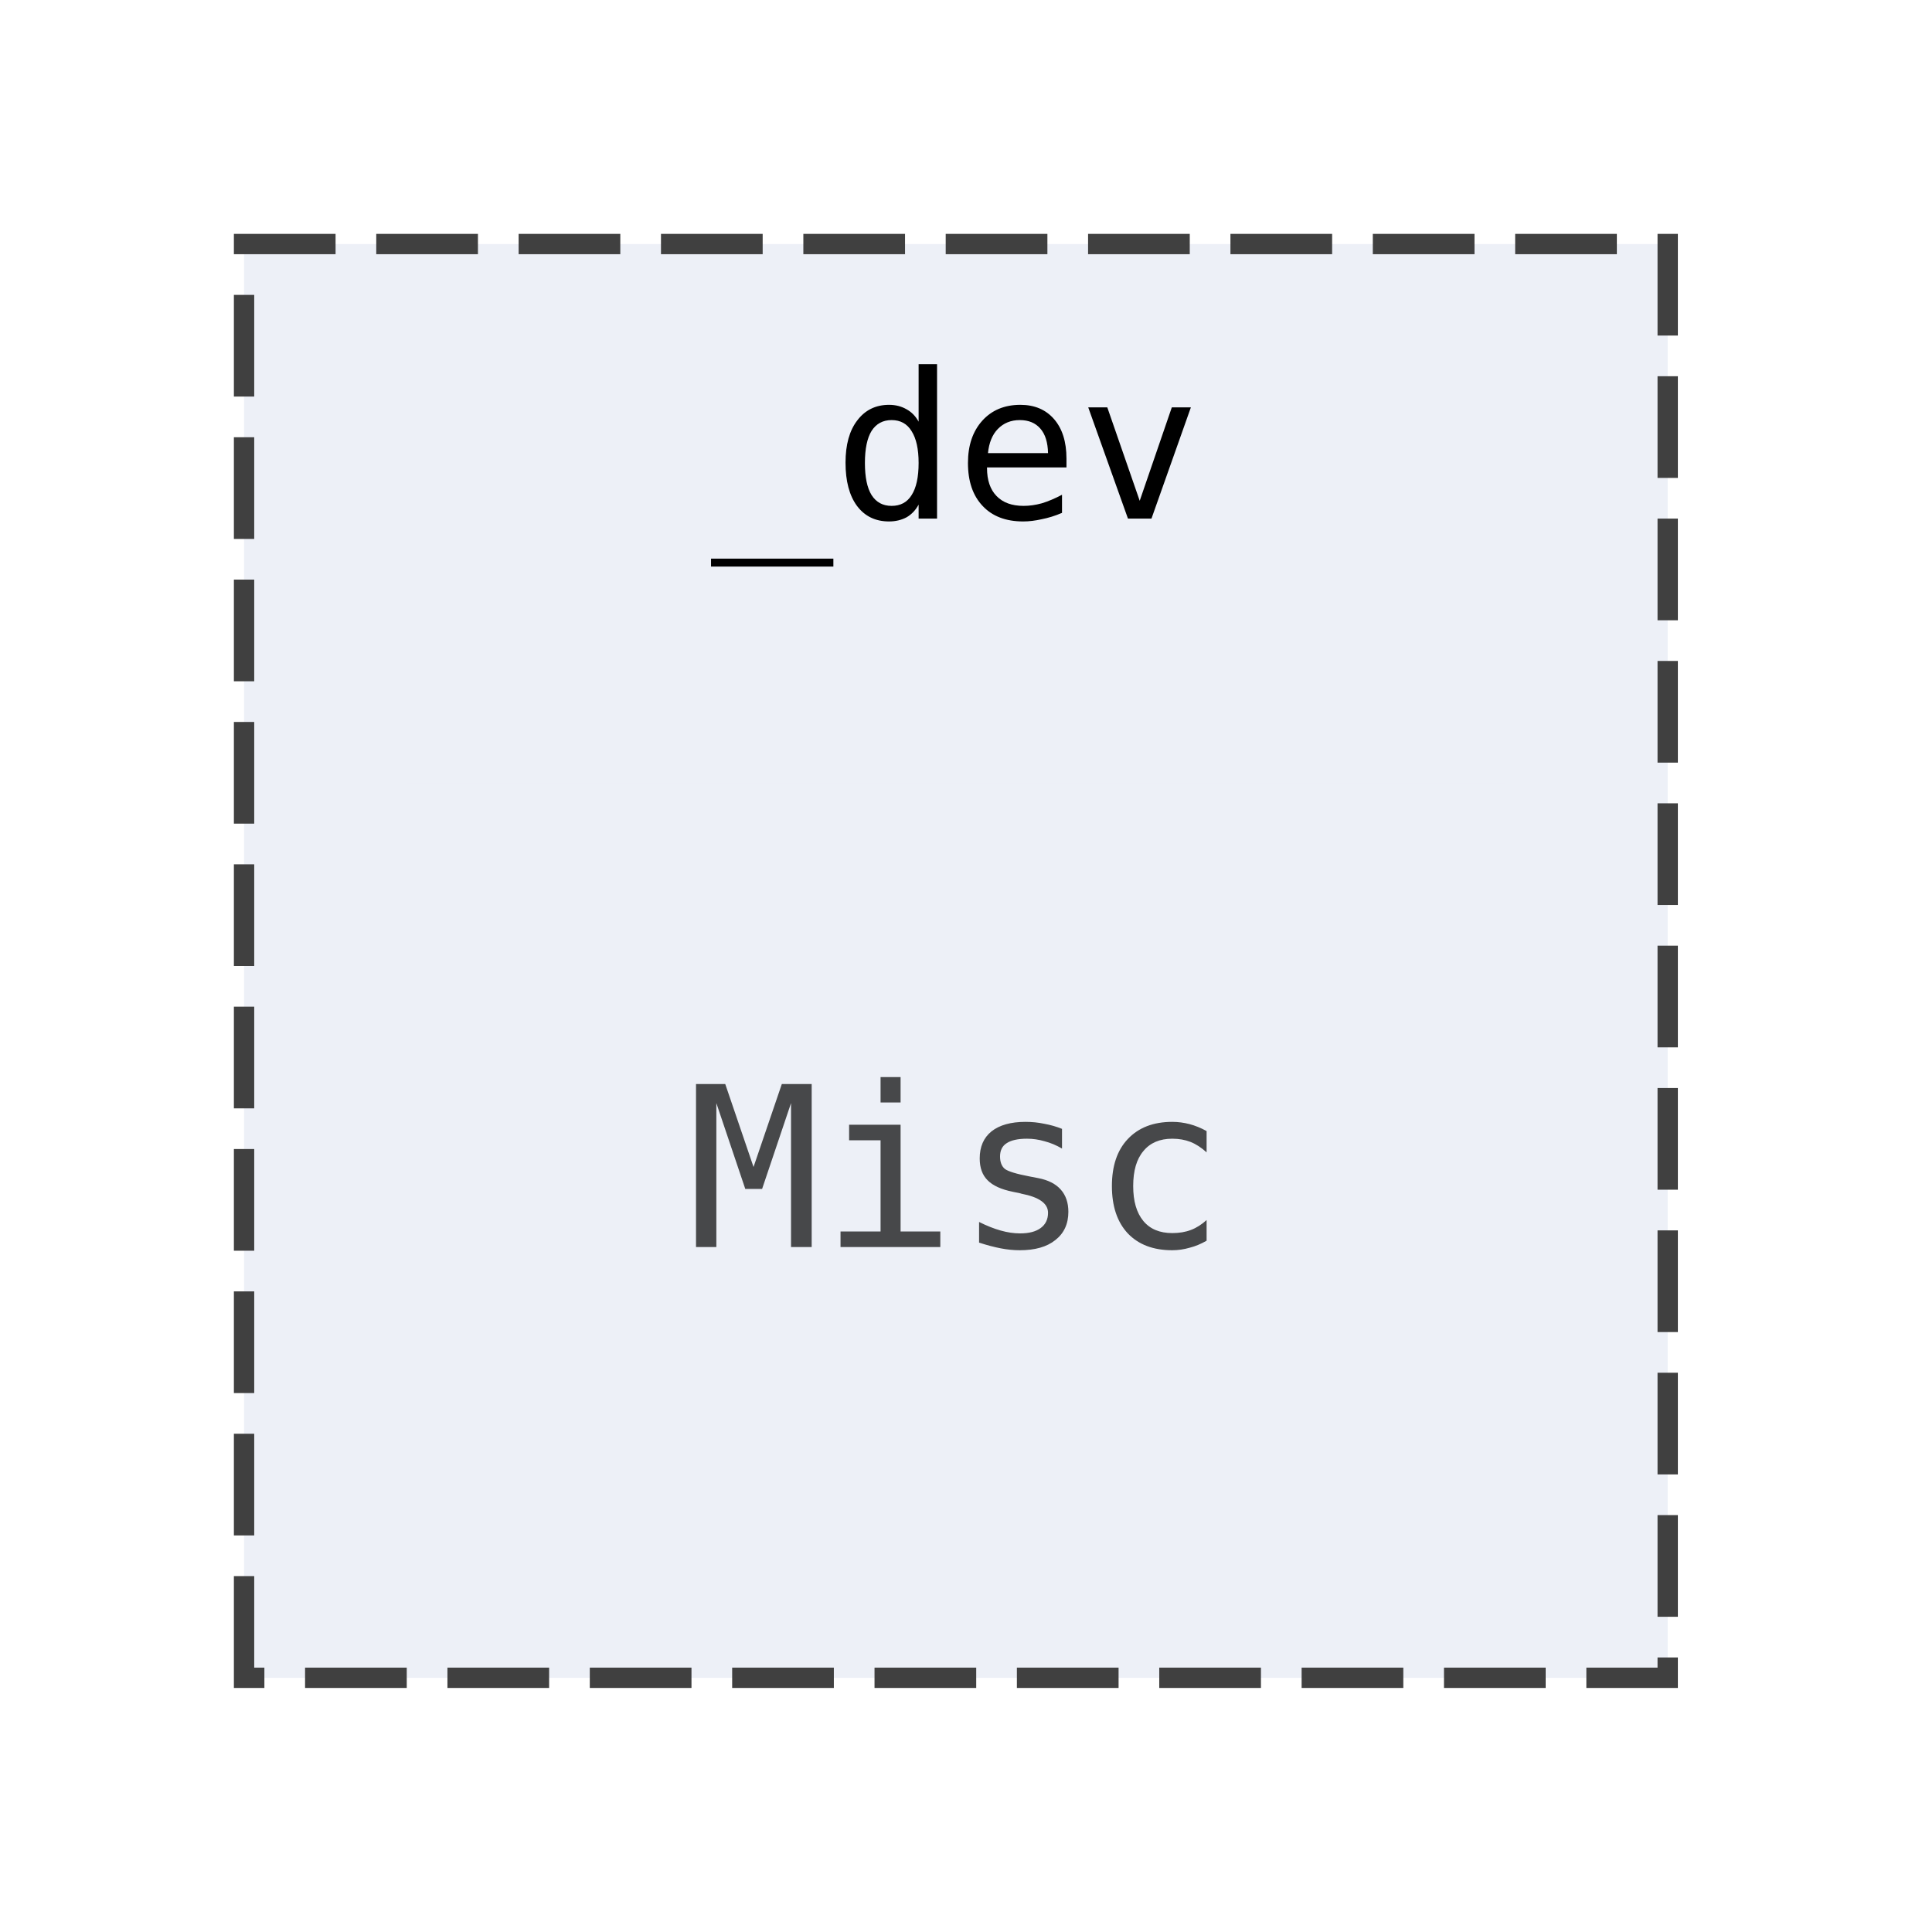
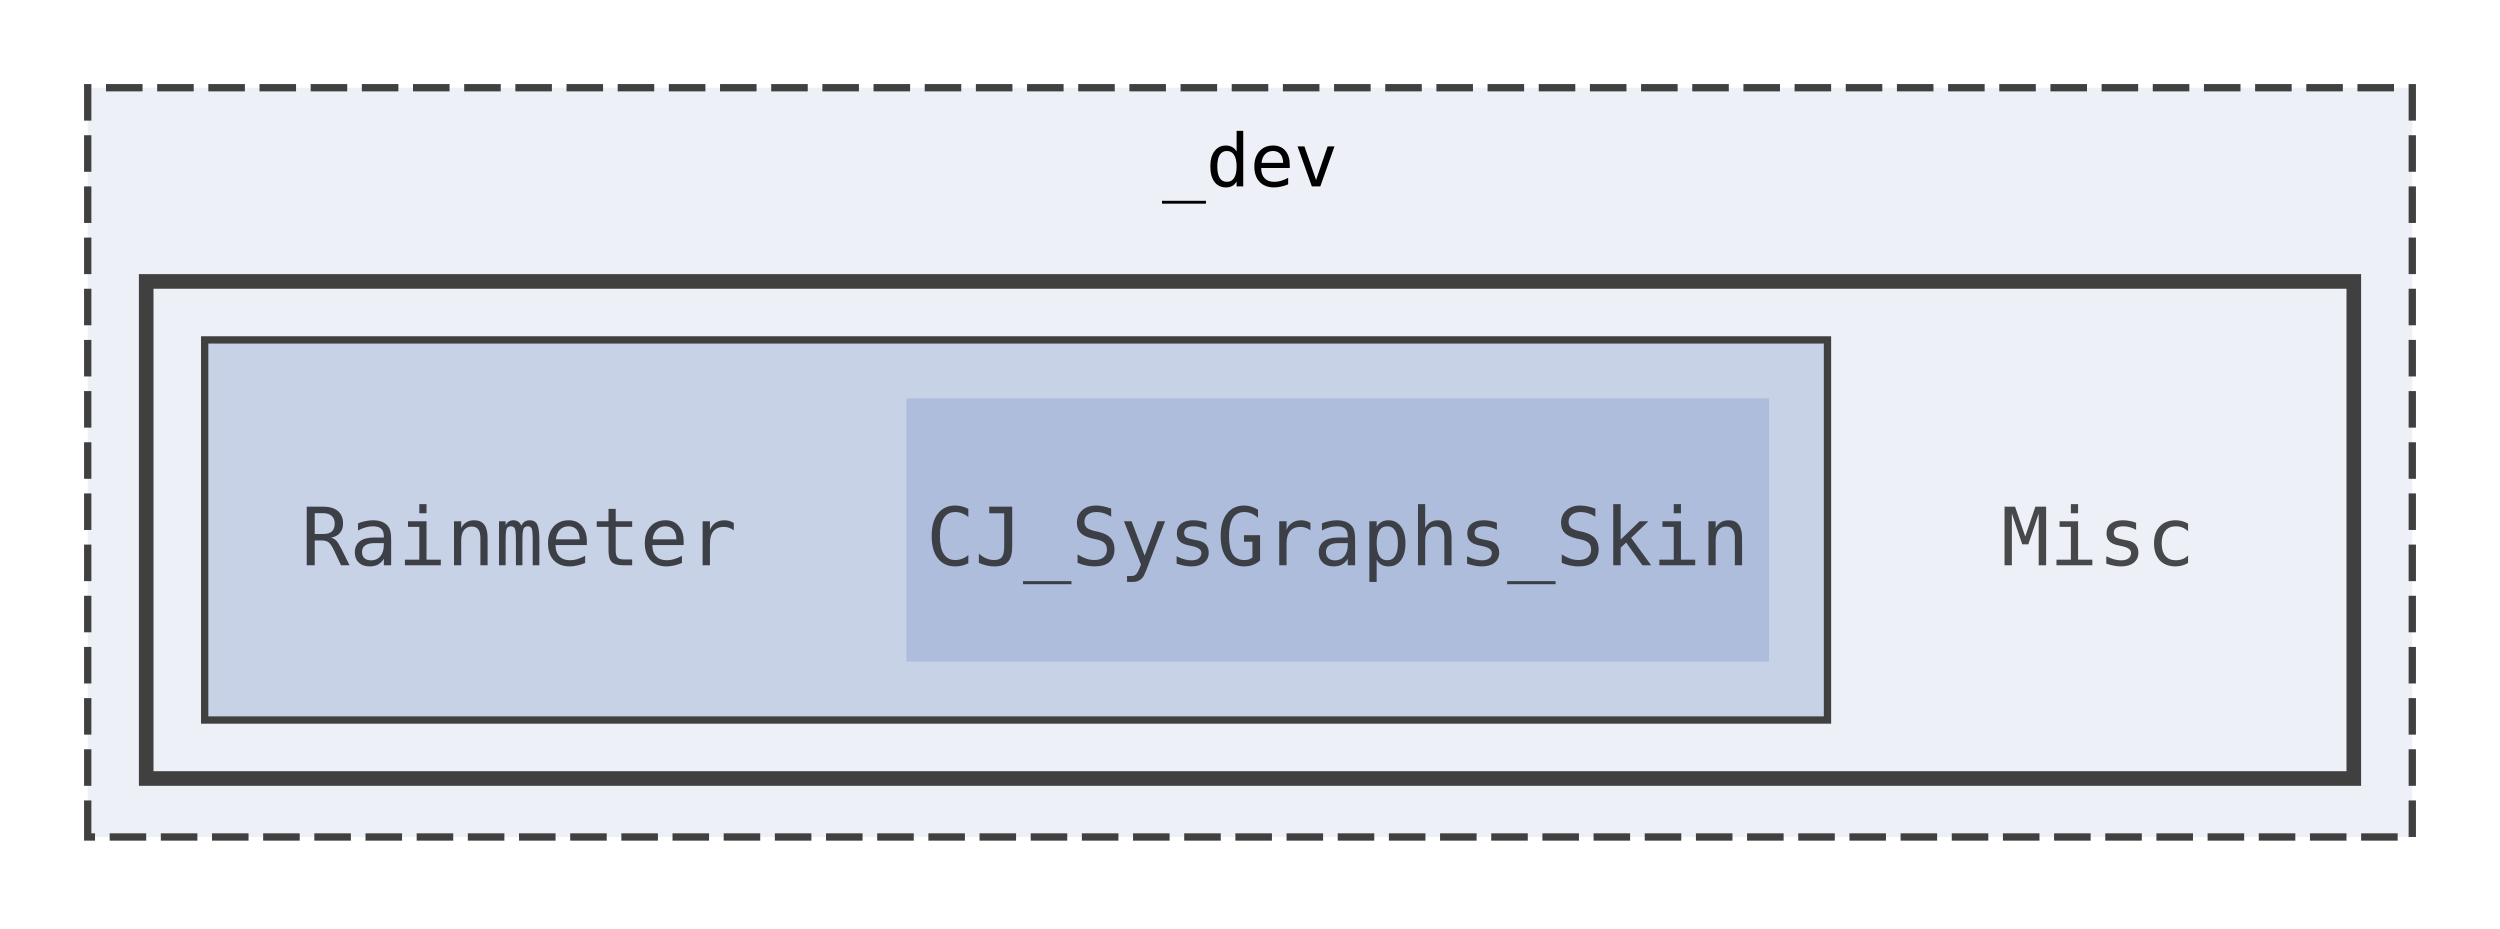
- <svg xmlns="http://www.w3.org/2000/svg" xmlns:xlink="http://www.w3.org/1999/xlink" width="94pt" height="95pt" viewBox="0.00 0.00 94.00 95.00">
+ <svg xmlns="http://www.w3.org/2000/svg" xmlns:xlink="http://www.w3.org/1999/xlink" width="342pt" height="127pt" viewBox="0.00 0.00 342.00 127.00">
  <svg id="main" version="1.1" xml:space="preserve">
    <style type="text/css">
.node, .edge {opacity: 0.7;}
.node.selected, .edge.selected {opacity: 1;}
.edge:hover path { stroke: red; }
.edge:hover polygon { stroke: red; fill: red; }
</style>
    <svg id="graph" class="graph">
-       <g id="graph0" class="graph" transform="scale(1 1) rotate(0) translate(4 90.5)">
+       <g id="graph0" class="graph" transform="scale(1 1) rotate(0) translate(4 122.5)">
        <g id="clust1" class="cluster">
          <g id="a_clust1">
            <a xlink:href="dir_e8682e6b45a0e2ee90af57dcd14e4155.html" target="_top" xlink:title="_dev">
-               <polygon fill="#edf0f7" stroke="#404040" stroke-dasharray="5,2" points="8,-8 8,-78.5 78,-78.5 78,-8 8,-8" />
-               <text xml:space="preserve" text-anchor="middle" x="43" y="-65" font-family="Consolas" font-size="10.00">_dev</text>
+               <polygon fill="#edf0f7" stroke="#404040" stroke-dasharray="5,2" points="8,-8 8,-110.5 326,-110.5 326,-8 8,-8" />
+               <text xml:space="preserve" text-anchor="middle" x="167" y="-97" font-family="Consolas" font-size="10.00">_dev</text>
+             </a>
+           </g>
+         </g>
+         <g id="clust2" class="cluster">
+           <g id="a_clust2">
+             <a xlink:href="dir_e9d6267212bd1365745edc1fbd7c36f5.html" target="_top">
+               <polygon fill="#edf0f7" stroke="#404040" stroke-width="2" points="16,-16 16,-84 318,-84 318,-16 16,-16" />
+             </a>
+           </g>
+         </g>
+         <g id="clust3" class="cluster">
+           <g id="a_clust3">
+             <a xlink:href="dir_2a49c9535b6897f4003fe86e21dd31eb.html" target="_top">
+               <polygon fill="#c8d2e7" stroke="#404040" points="24,-24 24,-76 246,-76 246,-24 24,-24" />
            </a>
          </g>
        </g>
        <g id="node1" class="node">
-           <g id="a_node1">
-             <a xlink:href="dir_e9d6267212bd1365745edc1fbd7c36f5.html" target="_top" xlink:title="Misc">
-               <polygon fill="#edf0f7" stroke="none" stroke-width="2" points="70,-52 16,-52 16,-16 70,-16 70,-52" />
-               <text xml:space="preserve" text-anchor="middle" x="43" y="-29.18" font-family="Consolas" font-size="11.00">Misc</text>
+           <text xml:space="preserve" text-anchor="middle" x="283" y="-45.17" font-family="Consolas" font-size="11.00">Misc</text>
+         </g>
+         <g id="node2" class="node">
+           <text xml:space="preserve" text-anchor="middle" x="67" y="-45.17" font-family="Consolas" font-size="11.00">Rainmeter</text>
+         </g>
+         <g id="node3" class="node">
+           <g id="a_node3">
+             <a xlink:href="dir_6e14fa5e185e5223d1fe5dc40293b7c7.html" target="_top" xlink:title="CJ_SysGraphs_Skin">
+               <polygon fill="#a2b4d6" stroke="none" points="238,-68 120,-68 120,-32 238,-32 238,-68" />
+               <text xml:space="preserve" text-anchor="middle" x="179" y="-45.17" font-family="Consolas" font-size="11.00">CJ_SysGraphs_Skin</text>
            </a>
          </g>
        </g>
      </g>
    </svg>
  </svg>
  <style type="text/css">

[data-mouse-over-selected='false'] { opacity: 0.7; }
[data-mouse-over-selected='true']  { opacity: 1.0; }

</style>
</svg>
